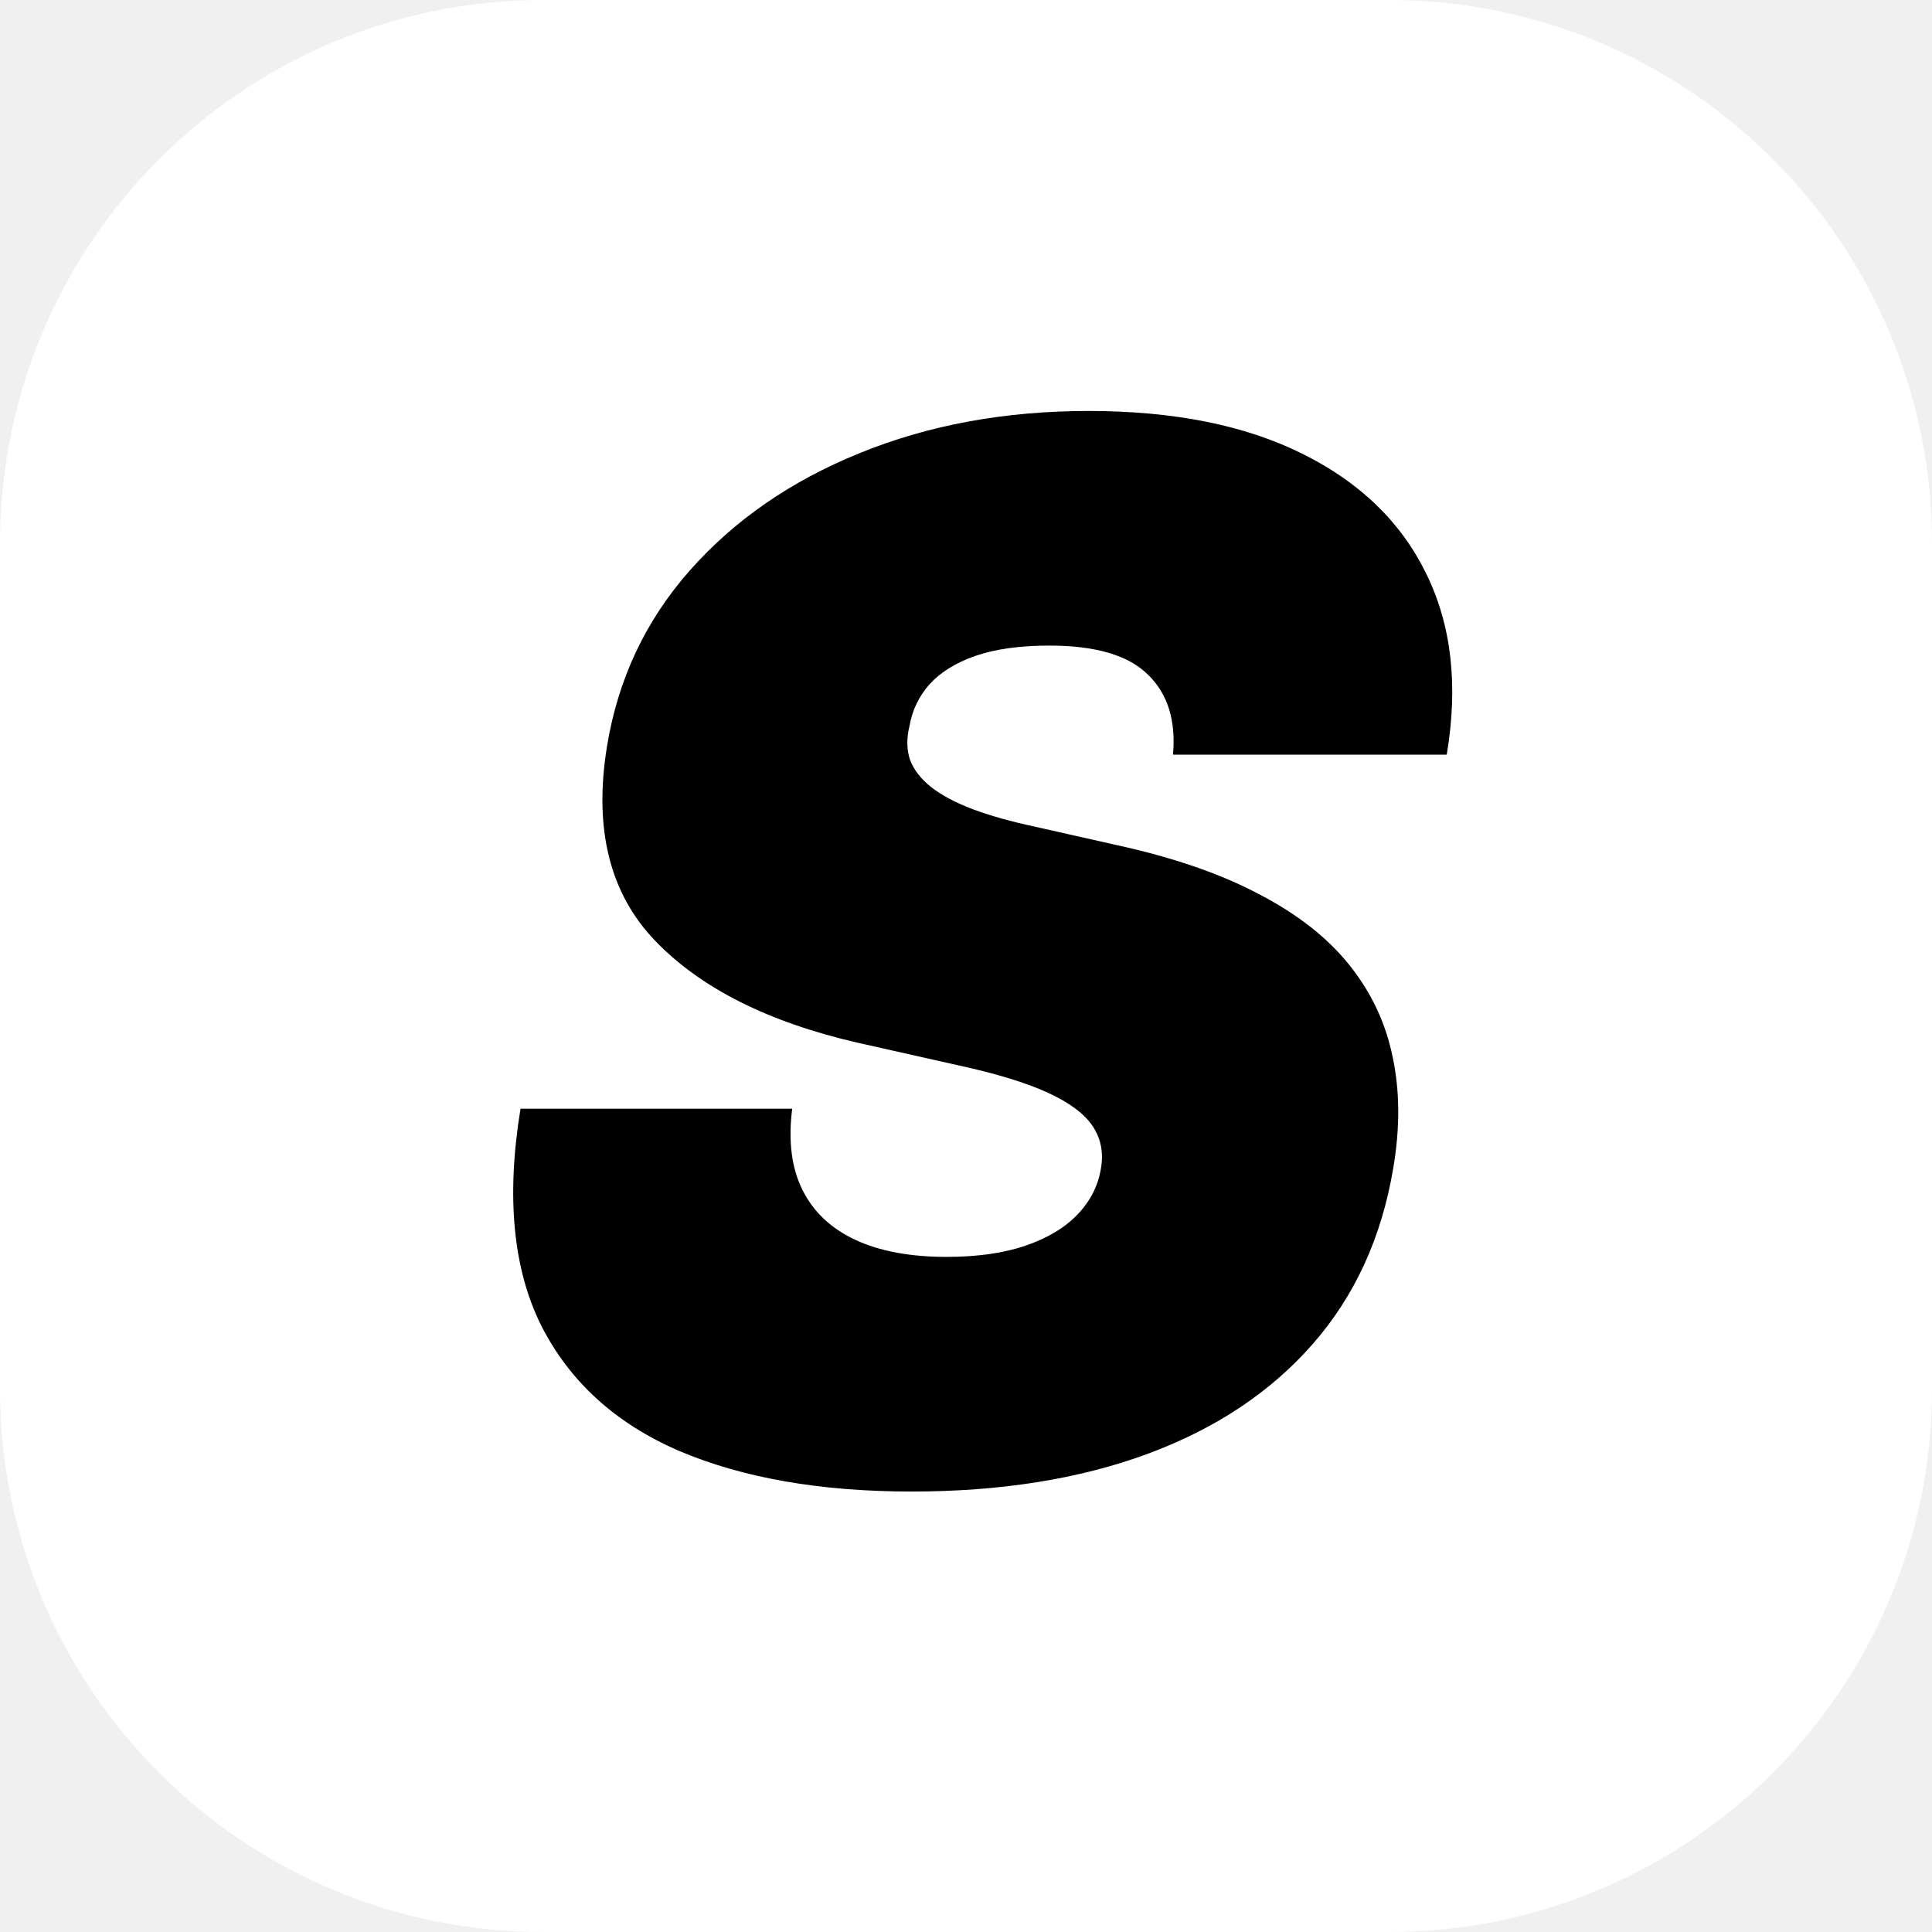
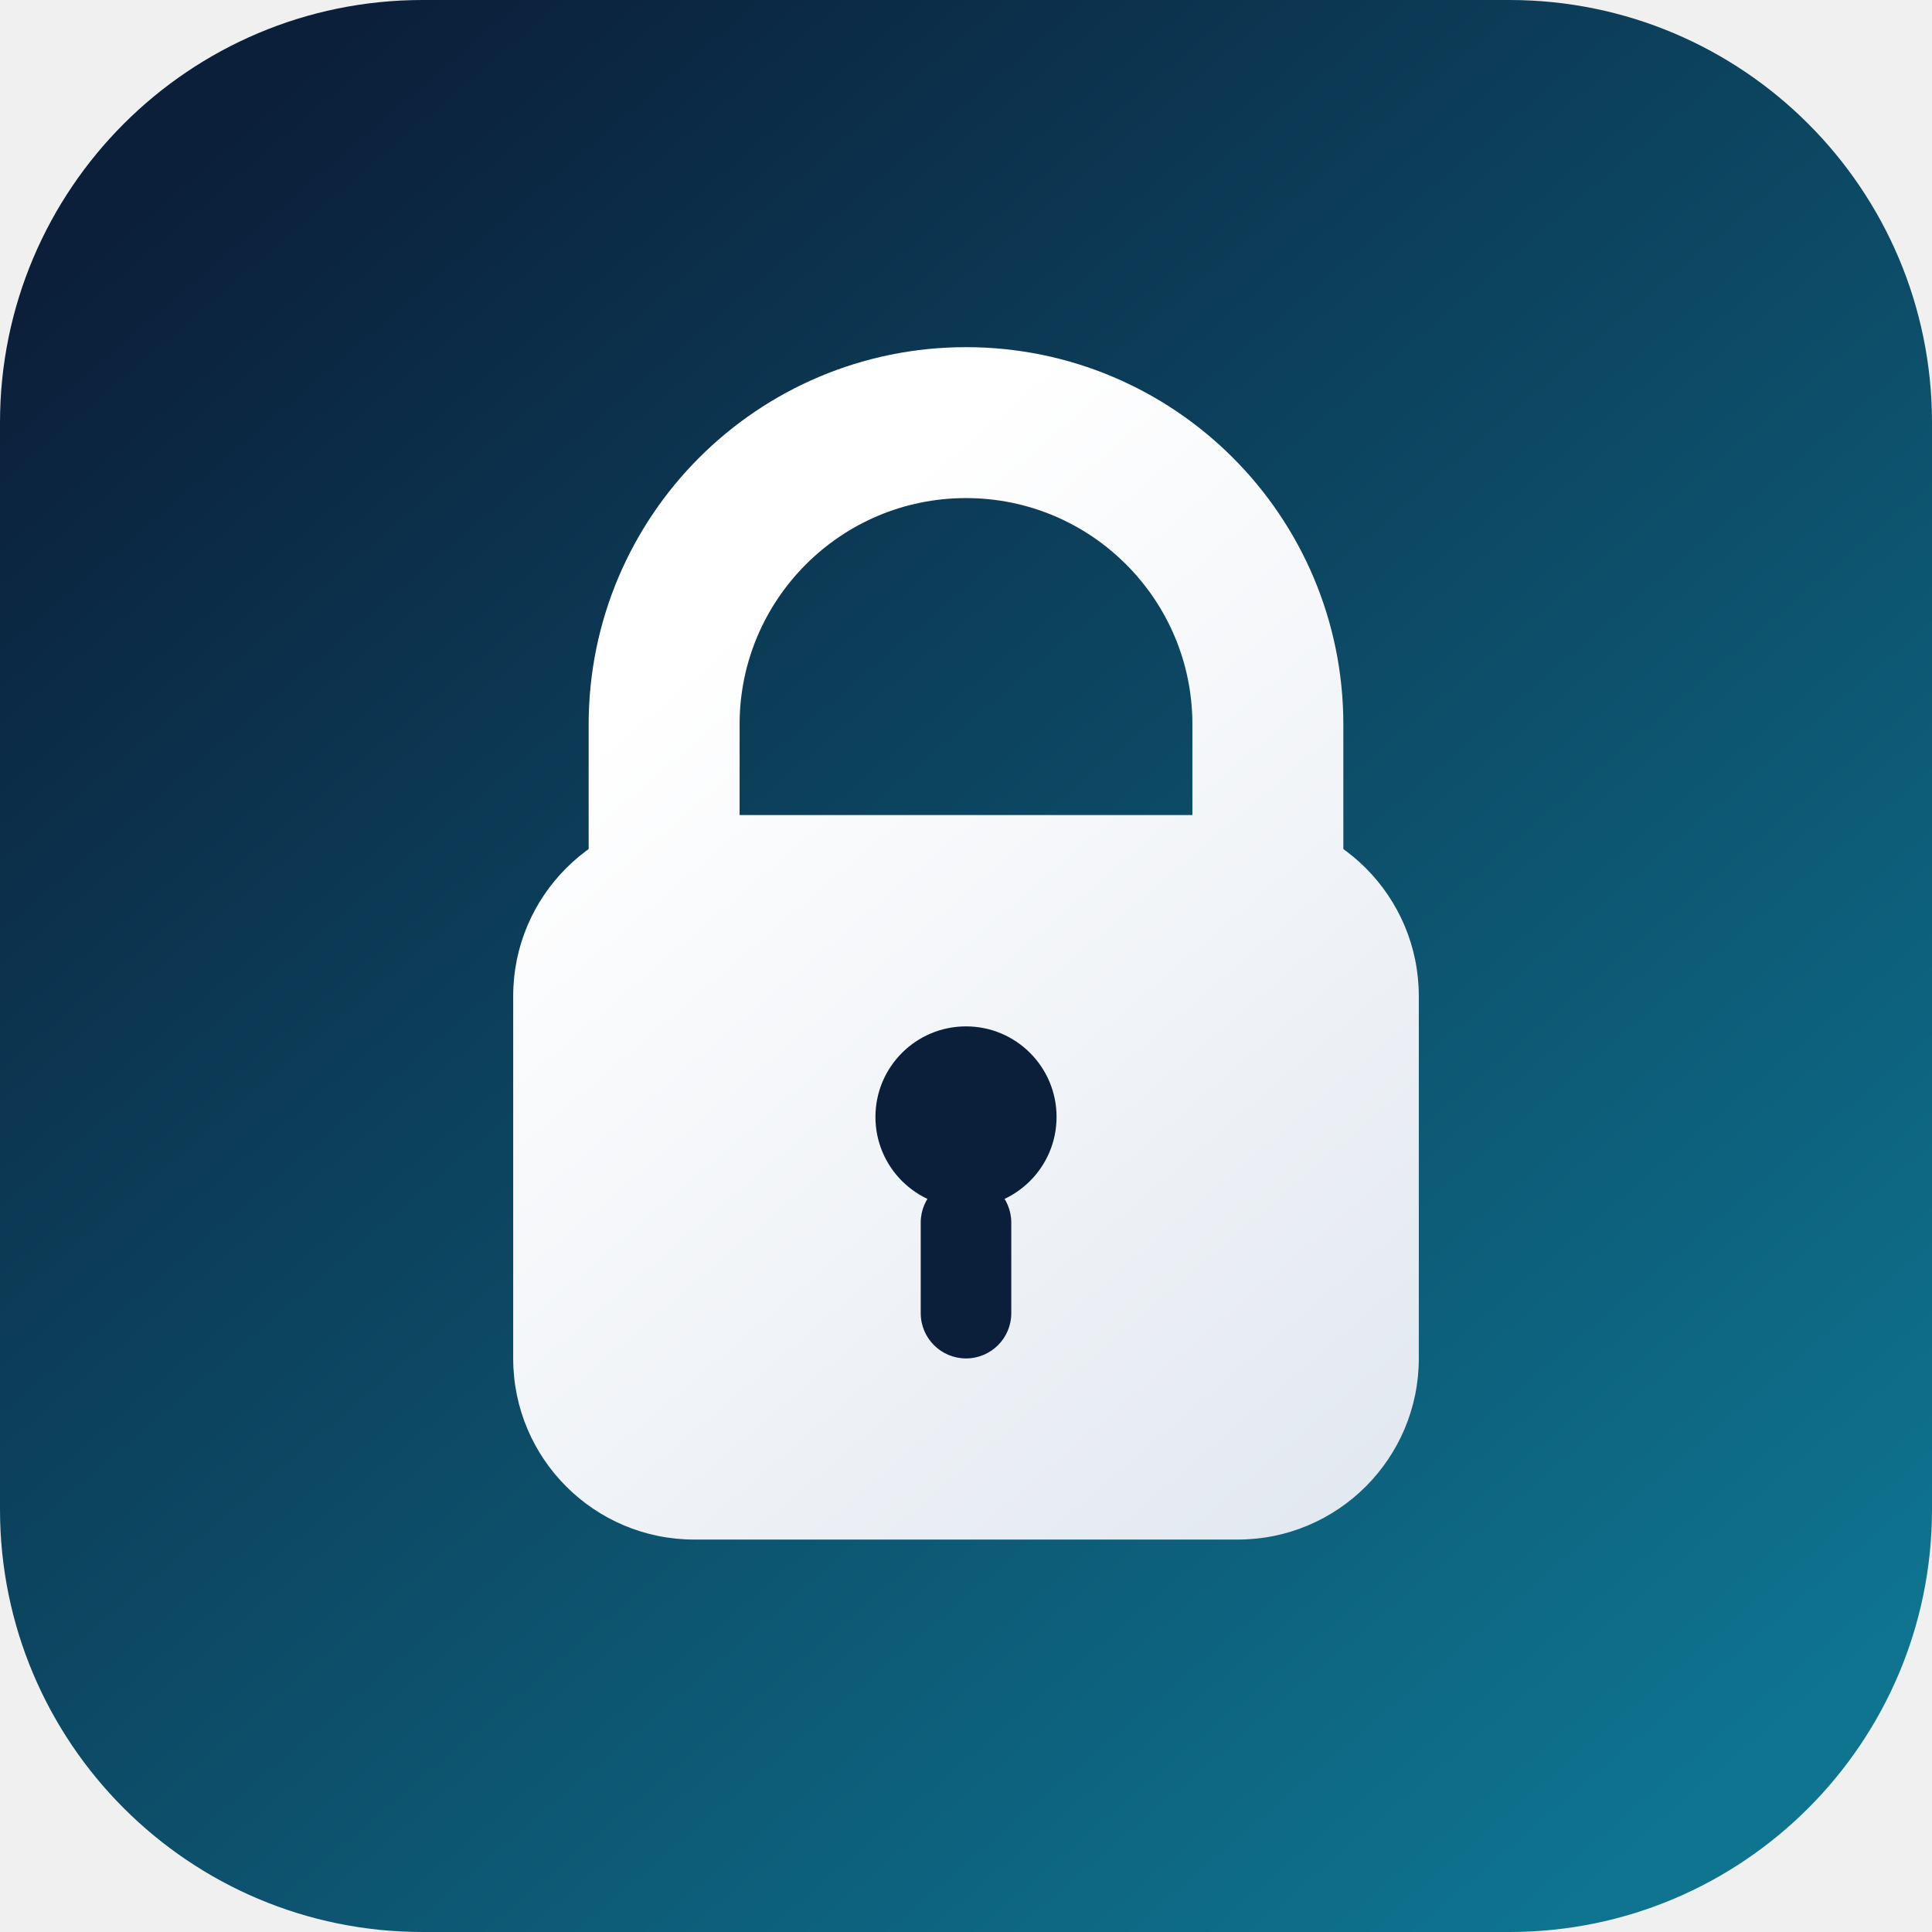
- <svg xmlns="http://www.w3.org/2000/svg" width="64" height="64" viewBox="0 0 64 64" fill="none">
-   <rect width="64" height="64" rx="18" fill="white" />
-   <path d="M38.856 25C38.959 23.875 38.686 22.994 38.038 22.358C37.391 21.71 36.3 21.386 34.766 21.386C33.788 21.386 32.97 21.5 32.311 21.727C31.663 21.954 31.158 22.267 30.794 22.665C30.442 23.062 30.22 23.523 30.129 24.046C30.027 24.454 30.033 24.829 30.146 25.171C30.271 25.5 30.504 25.801 30.845 26.074C31.197 26.347 31.658 26.591 32.226 26.807C32.805 27.023 33.493 27.216 34.288 27.386L37.016 28C38.879 28.409 40.442 28.949 41.703 29.619C42.976 30.278 43.976 31.062 44.703 31.972C45.43 32.881 45.908 33.898 46.135 35.023C46.374 36.148 46.379 37.375 46.152 38.705C45.766 41 44.874 42.943 43.476 44.534C42.078 46.125 40.254 47.335 38.004 48.165C35.754 48.994 33.152 49.409 30.197 49.409C27.175 49.409 24.607 48.96 22.493 48.062C20.391 47.153 18.868 45.767 17.925 43.903C16.993 42.028 16.766 39.636 17.243 36.727H26.243C26.107 37.795 26.22 38.693 26.584 39.42C26.947 40.148 27.533 40.699 28.34 41.074C29.146 41.449 30.152 41.636 31.357 41.636C32.379 41.636 33.254 41.511 33.981 41.261C34.709 41.011 35.283 40.665 35.703 40.222C36.124 39.778 36.379 39.273 36.47 38.705C36.561 38.182 36.47 37.716 36.197 37.307C35.925 36.898 35.43 36.528 34.715 36.199C33.999 35.869 33.016 35.568 31.766 35.295L28.425 34.545C25.459 33.864 23.22 32.739 21.709 31.171C20.197 29.602 19.663 27.454 20.107 24.727C20.47 22.5 21.385 20.557 22.851 18.898C24.328 17.227 26.203 15.932 28.476 15.011C30.76 14.079 33.288 13.614 36.061 13.614C38.879 13.614 41.237 14.085 43.135 15.028C45.044 15.972 46.413 17.296 47.243 19C48.084 20.704 48.311 22.704 47.925 25H38.856Z" fill="black" />
+ <svg xmlns="http://www.w3.org/2000/svg" width="128" height="128" viewBox="0 0 128 128" fill="none">
+   <defs>
+     <linearGradient id="bg" x1="16" y1="8" x2="112" y2="120" gradientUnits="userSpaceOnUse">
+       <stop stop-color="#0B1F3A" />
+       <stop offset="1" stop-color="#0E7490" />
+     </linearGradient>
+     <linearGradient id="lock" x1="40" y1="48" x2="88" y2="104" gradientUnits="userSpaceOnUse">
+       <stop stop-color="#FFFFFF" />
+       <stop offset="1" stop-color="#E2E8F0" />
+     </linearGradient>
+   </defs>
+   <rect width="128" height="128" rx="28" fill="url(#bg)" />
+   <path d="M44 58V48c0-11.046 8.954-20 20-20s20 8.954 20 20v10" stroke="url(#lock)" stroke-width="10" stroke-linecap="round" fill="none" />
+   <rect x="34" y="54" width="60" height="48" rx="12" fill="url(#lock)" />
+   <circle cx="64" cy="74" r="6" fill="#0B1F3A" />
+   <rect x="61" y="78" width="6" height="12" rx="3" fill="#0B1F3A" />
</svg>
